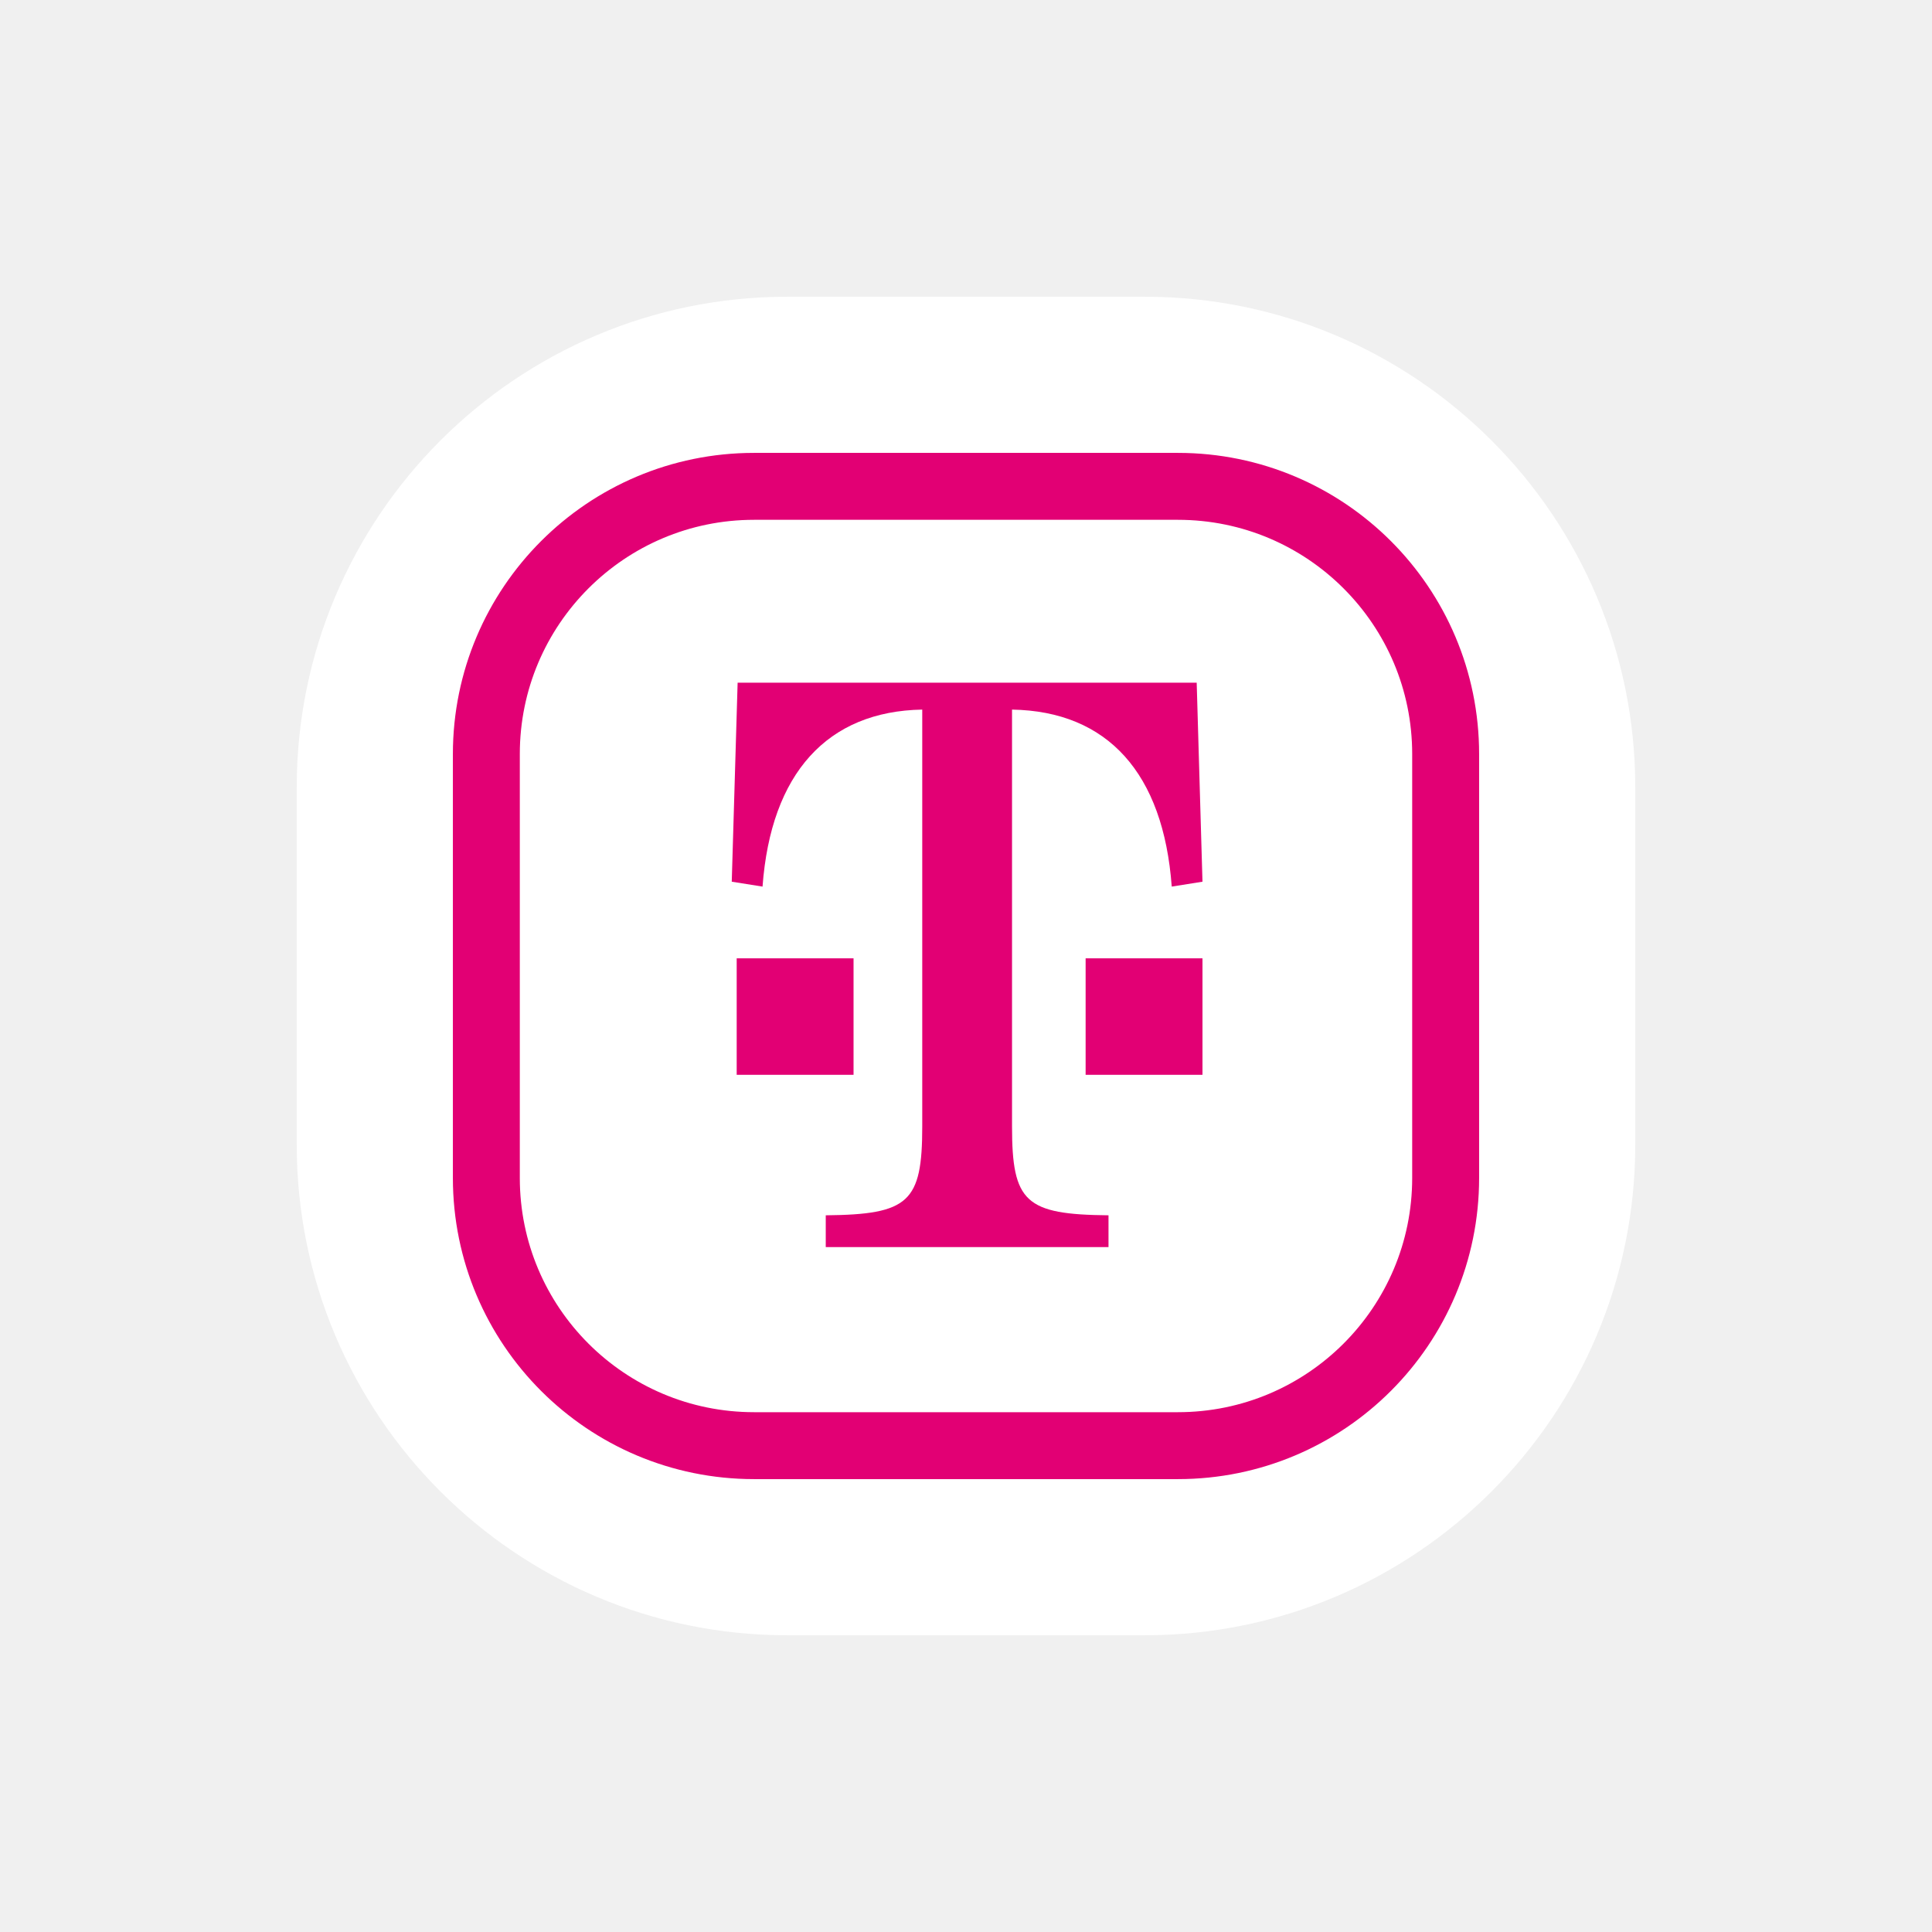
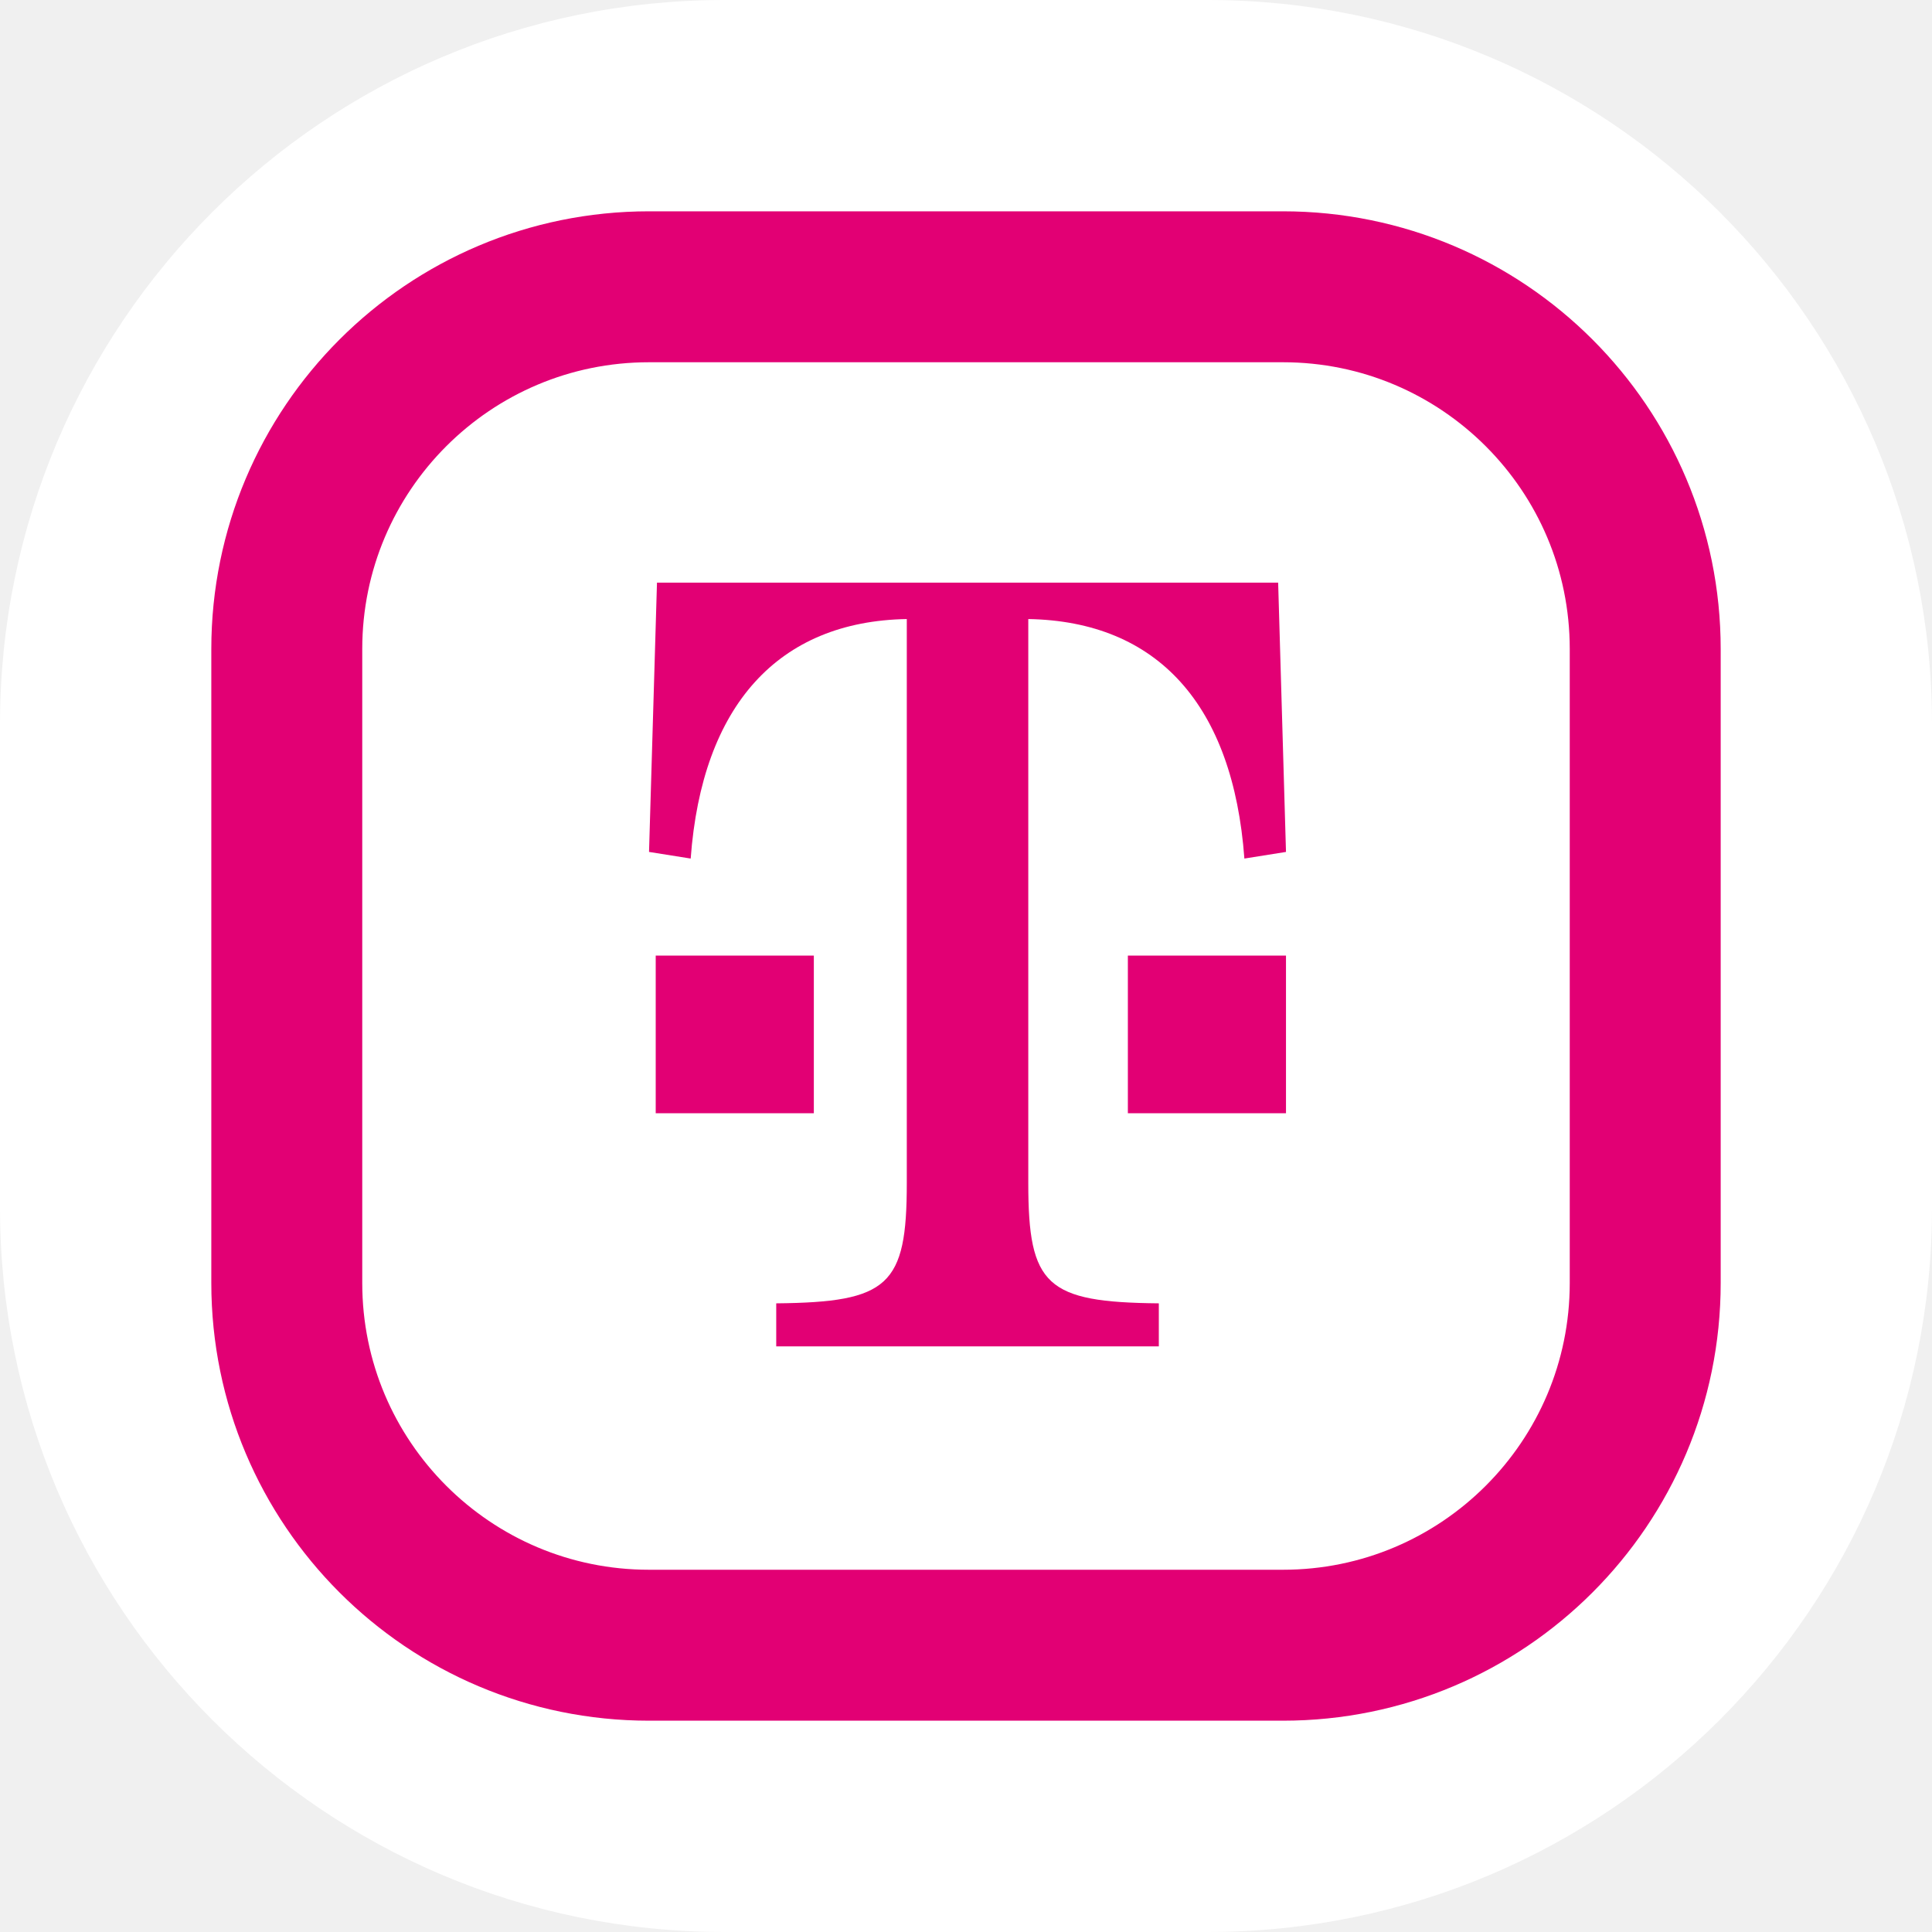
- <svg xmlns="http://www.w3.org/2000/svg" width="866px" height="866px" viewBox="0 0 866 866" version="1.1">
+ <svg xmlns="http://www.w3.org/2000/svg" width="640px" height="640px" viewBox="0 0 640 640" version="1.1">
  <defs>
    <linearGradient x1="0%" y1="0%" x2="100%" y2="100%" id="linearGradient-1">
      <stop stop-color="#E20074" offset="0%" />
      <stop stop-color="#E20074" offset="100%" />
    </linearGradient>
  </defs>
  <g id="Artboard" stroke="none" stroke-width="1" fill="none" fill-rule="evenodd">
-     <rect id="Rectangle-Copy-3" fill="#FFFFFF" transform="translate(433, 433) rotate(-360) translate(-433, -433) " x="133" y="133" width="600" height="600" rx="220" />
-     <g id="Group" transform="translate(233, 233)">
-       <rect id="Rectangle-Copy-2" stroke="url(#linearGradient-1)" stroke-width="30" fill="#FFFFFF" transform="translate(200, 200) rotate(-360) translate(-200, -200) " x="-15" y="-15" width="430" height="430" rx="120" />
-       <path d="M303.404,73 L306,162.213 L292.218,164.407 C288.483,113.592 263.505,85.803 220.631,85.068 L220.631,271.893 C220.631,305.891 226.603,311.387 263.875,311.749 L263.875,326 L137.136,326 L137.136,311.749 C174.407,311.387 180.388,305.891 180.388,271.893 L180.388,85.068 C137.875,85.803 112.535,113.592 108.799,164.407 L95,162.213 L97.635,73 L303.404,73 Z M306,196.558 L306,248.776 L253.619,248.776 L253.619,196.558 L306,196.558 Z M149.594,196.558 L149.594,248.776 L97.213,248.776 L97.213,196.558 L149.594,196.558 Z" id="Combined-Shape" fill="#E20074" fill-rule="nonzero" />
+     <g id="Group">
+       <rect id="Rectangle-Copy-3" fill="#FFFFFF" transform="translate(320, 320) rotate(-360) translate(-320, -320) " x="0" y="0" width="640" height="640" rx="240" />
+       <rect id="Rectangle-Copy-2" stroke="url(#linearGradient-1)" stroke-width="50" fill="#FFFFFF" transform="translate(320, 320) rotate(-360) translate(-320, -320) " x="95" y="95" width="450" height="450" rx="120" />
+       <path d="M423.404,193 L426,282.213 L412.218,284.407 C408.483,233.592 383.505,205.803 340.631,205.068 L340.631,391.893 C340.631,425.891 346.603,431.387 383.875,431.749 L383.875,446 L257.136,446 L257.136,431.749 C294.407,431.387 300.388,425.891 300.388,391.893 L300.388,205.068 C257.875,205.803 232.535,233.592 228.799,284.407 L215,282.213 L217.635,193 L423.404,193 Z M426,316.558 L426,368.776 L373.619,368.776 L373.619,316.558 L426,316.558 Z M269.594,316.558 L269.594,368.776 L217.213,368.776 L217.213,316.558 L269.594,316.558 Z" id="Combined-Shape" fill="#E20074" fill-rule="nonzero" />
    </g>
  </g>
</svg>
